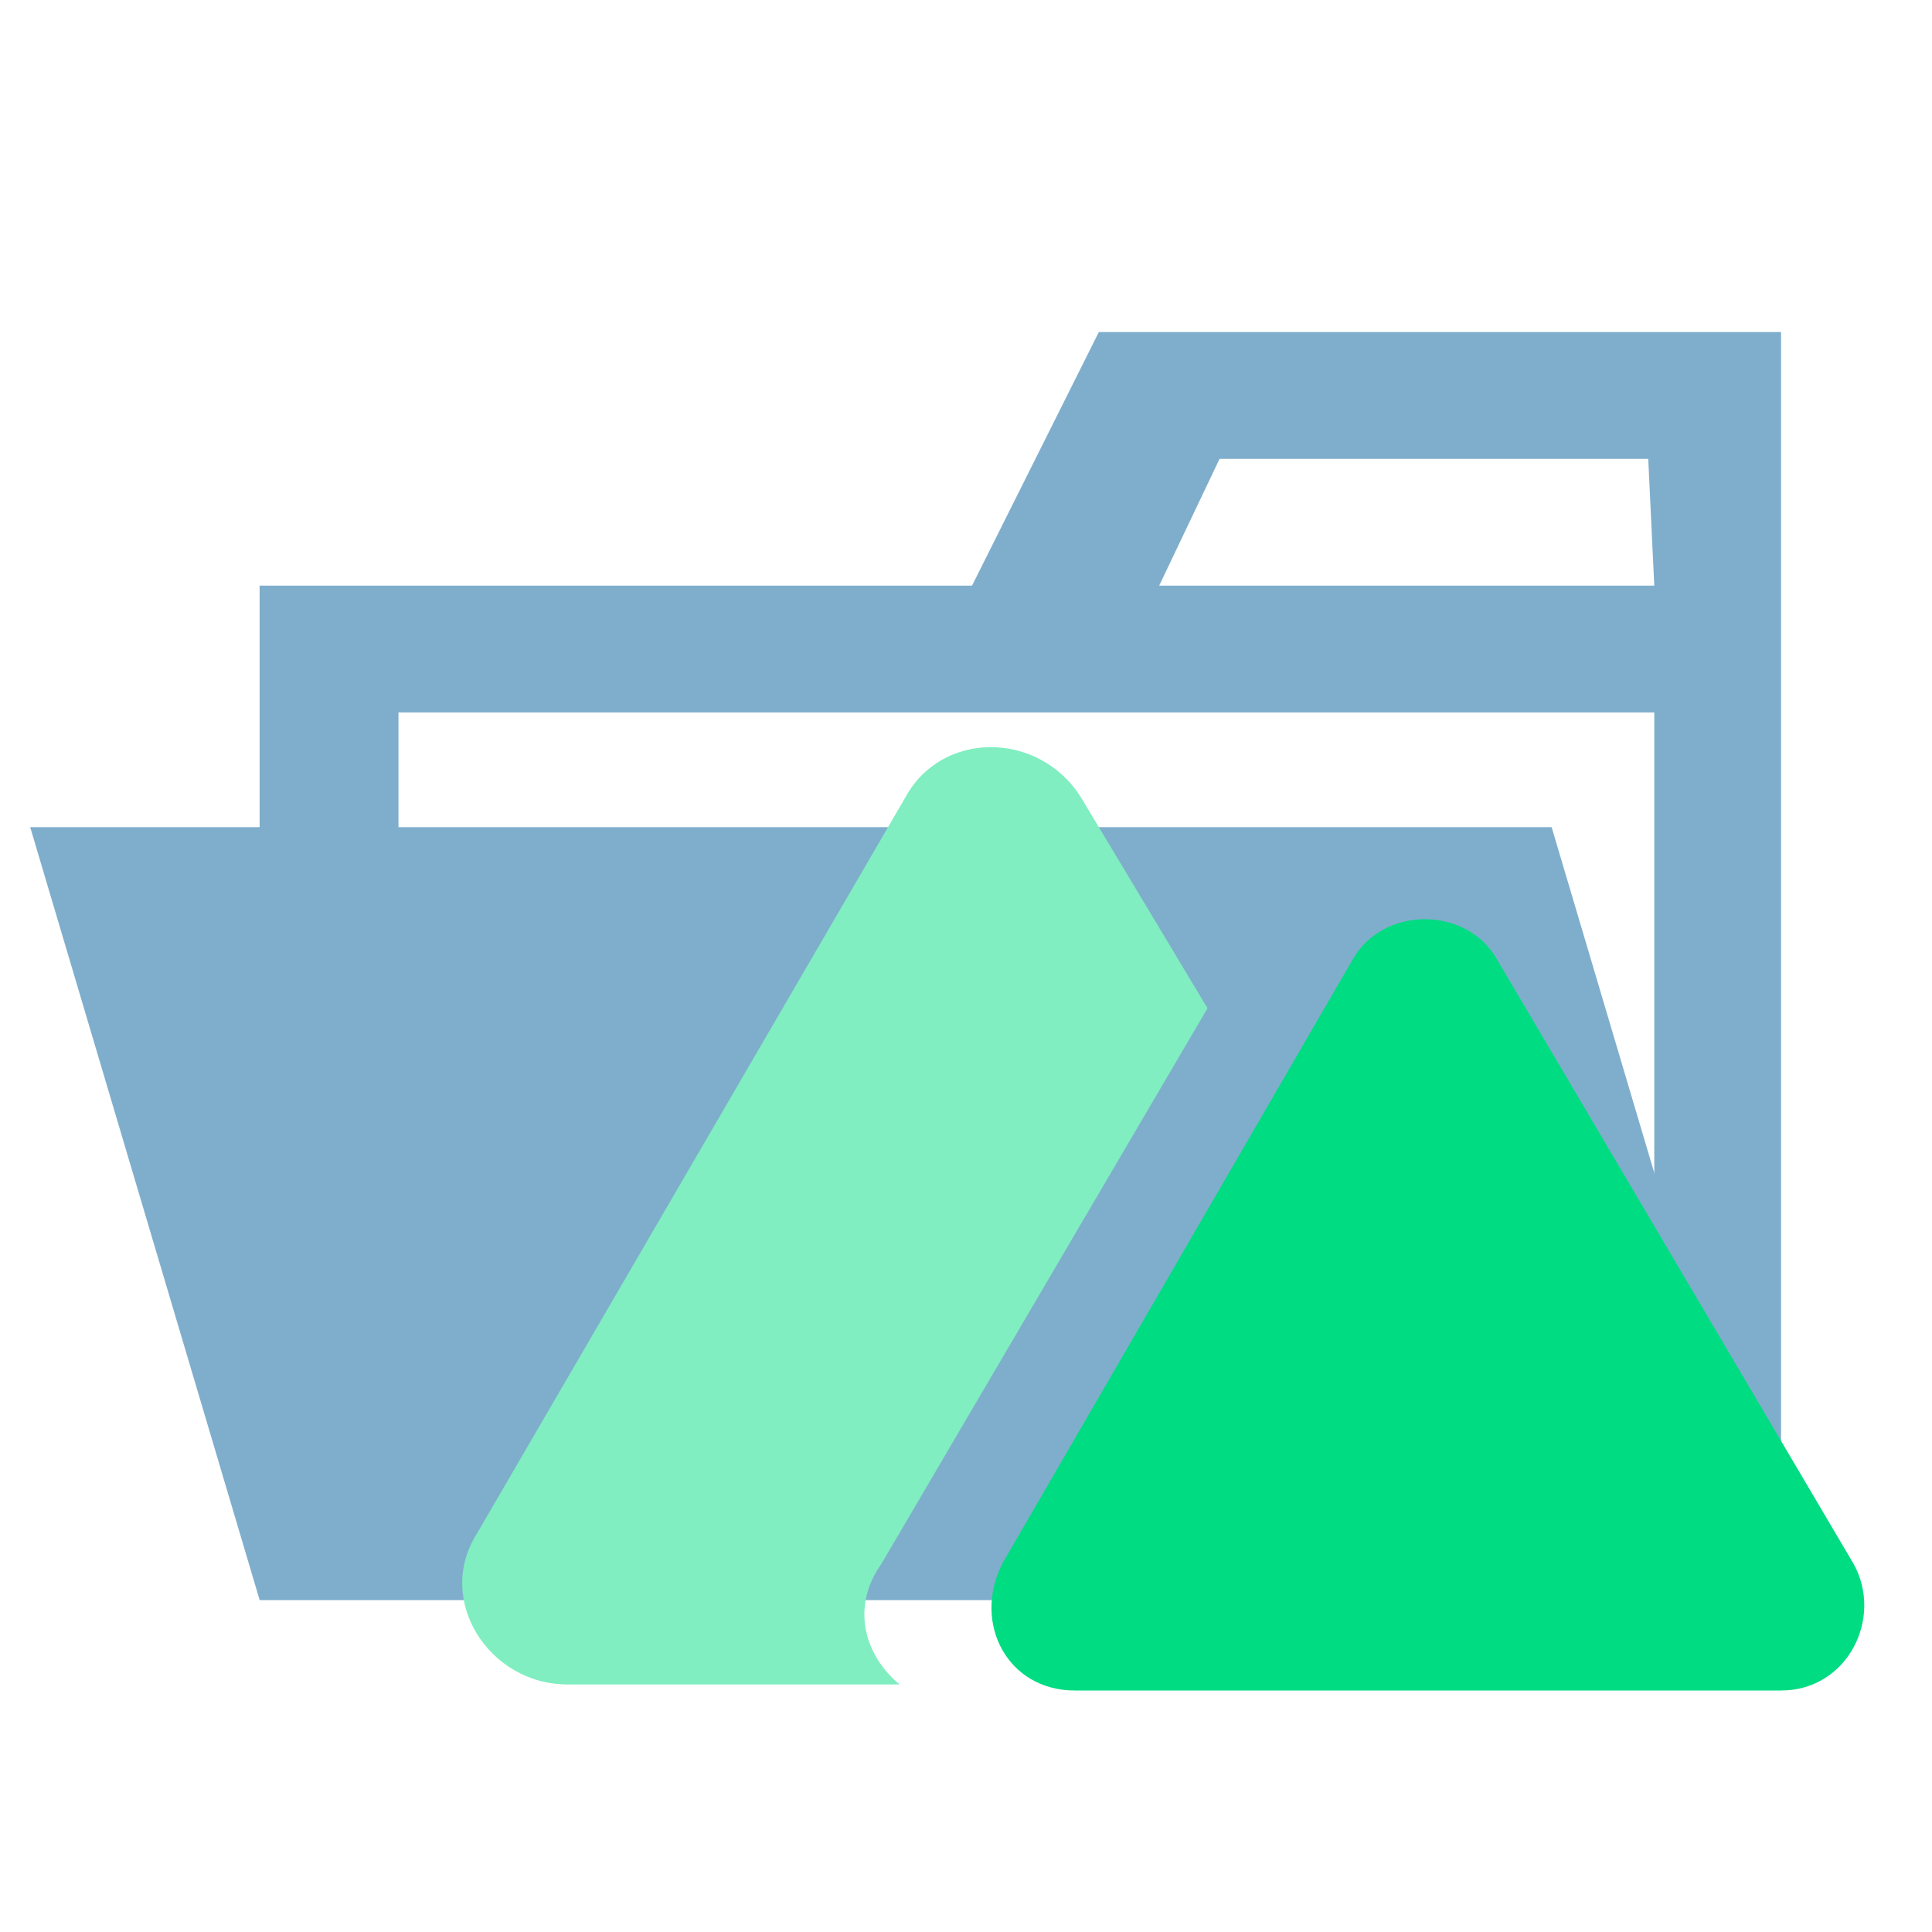
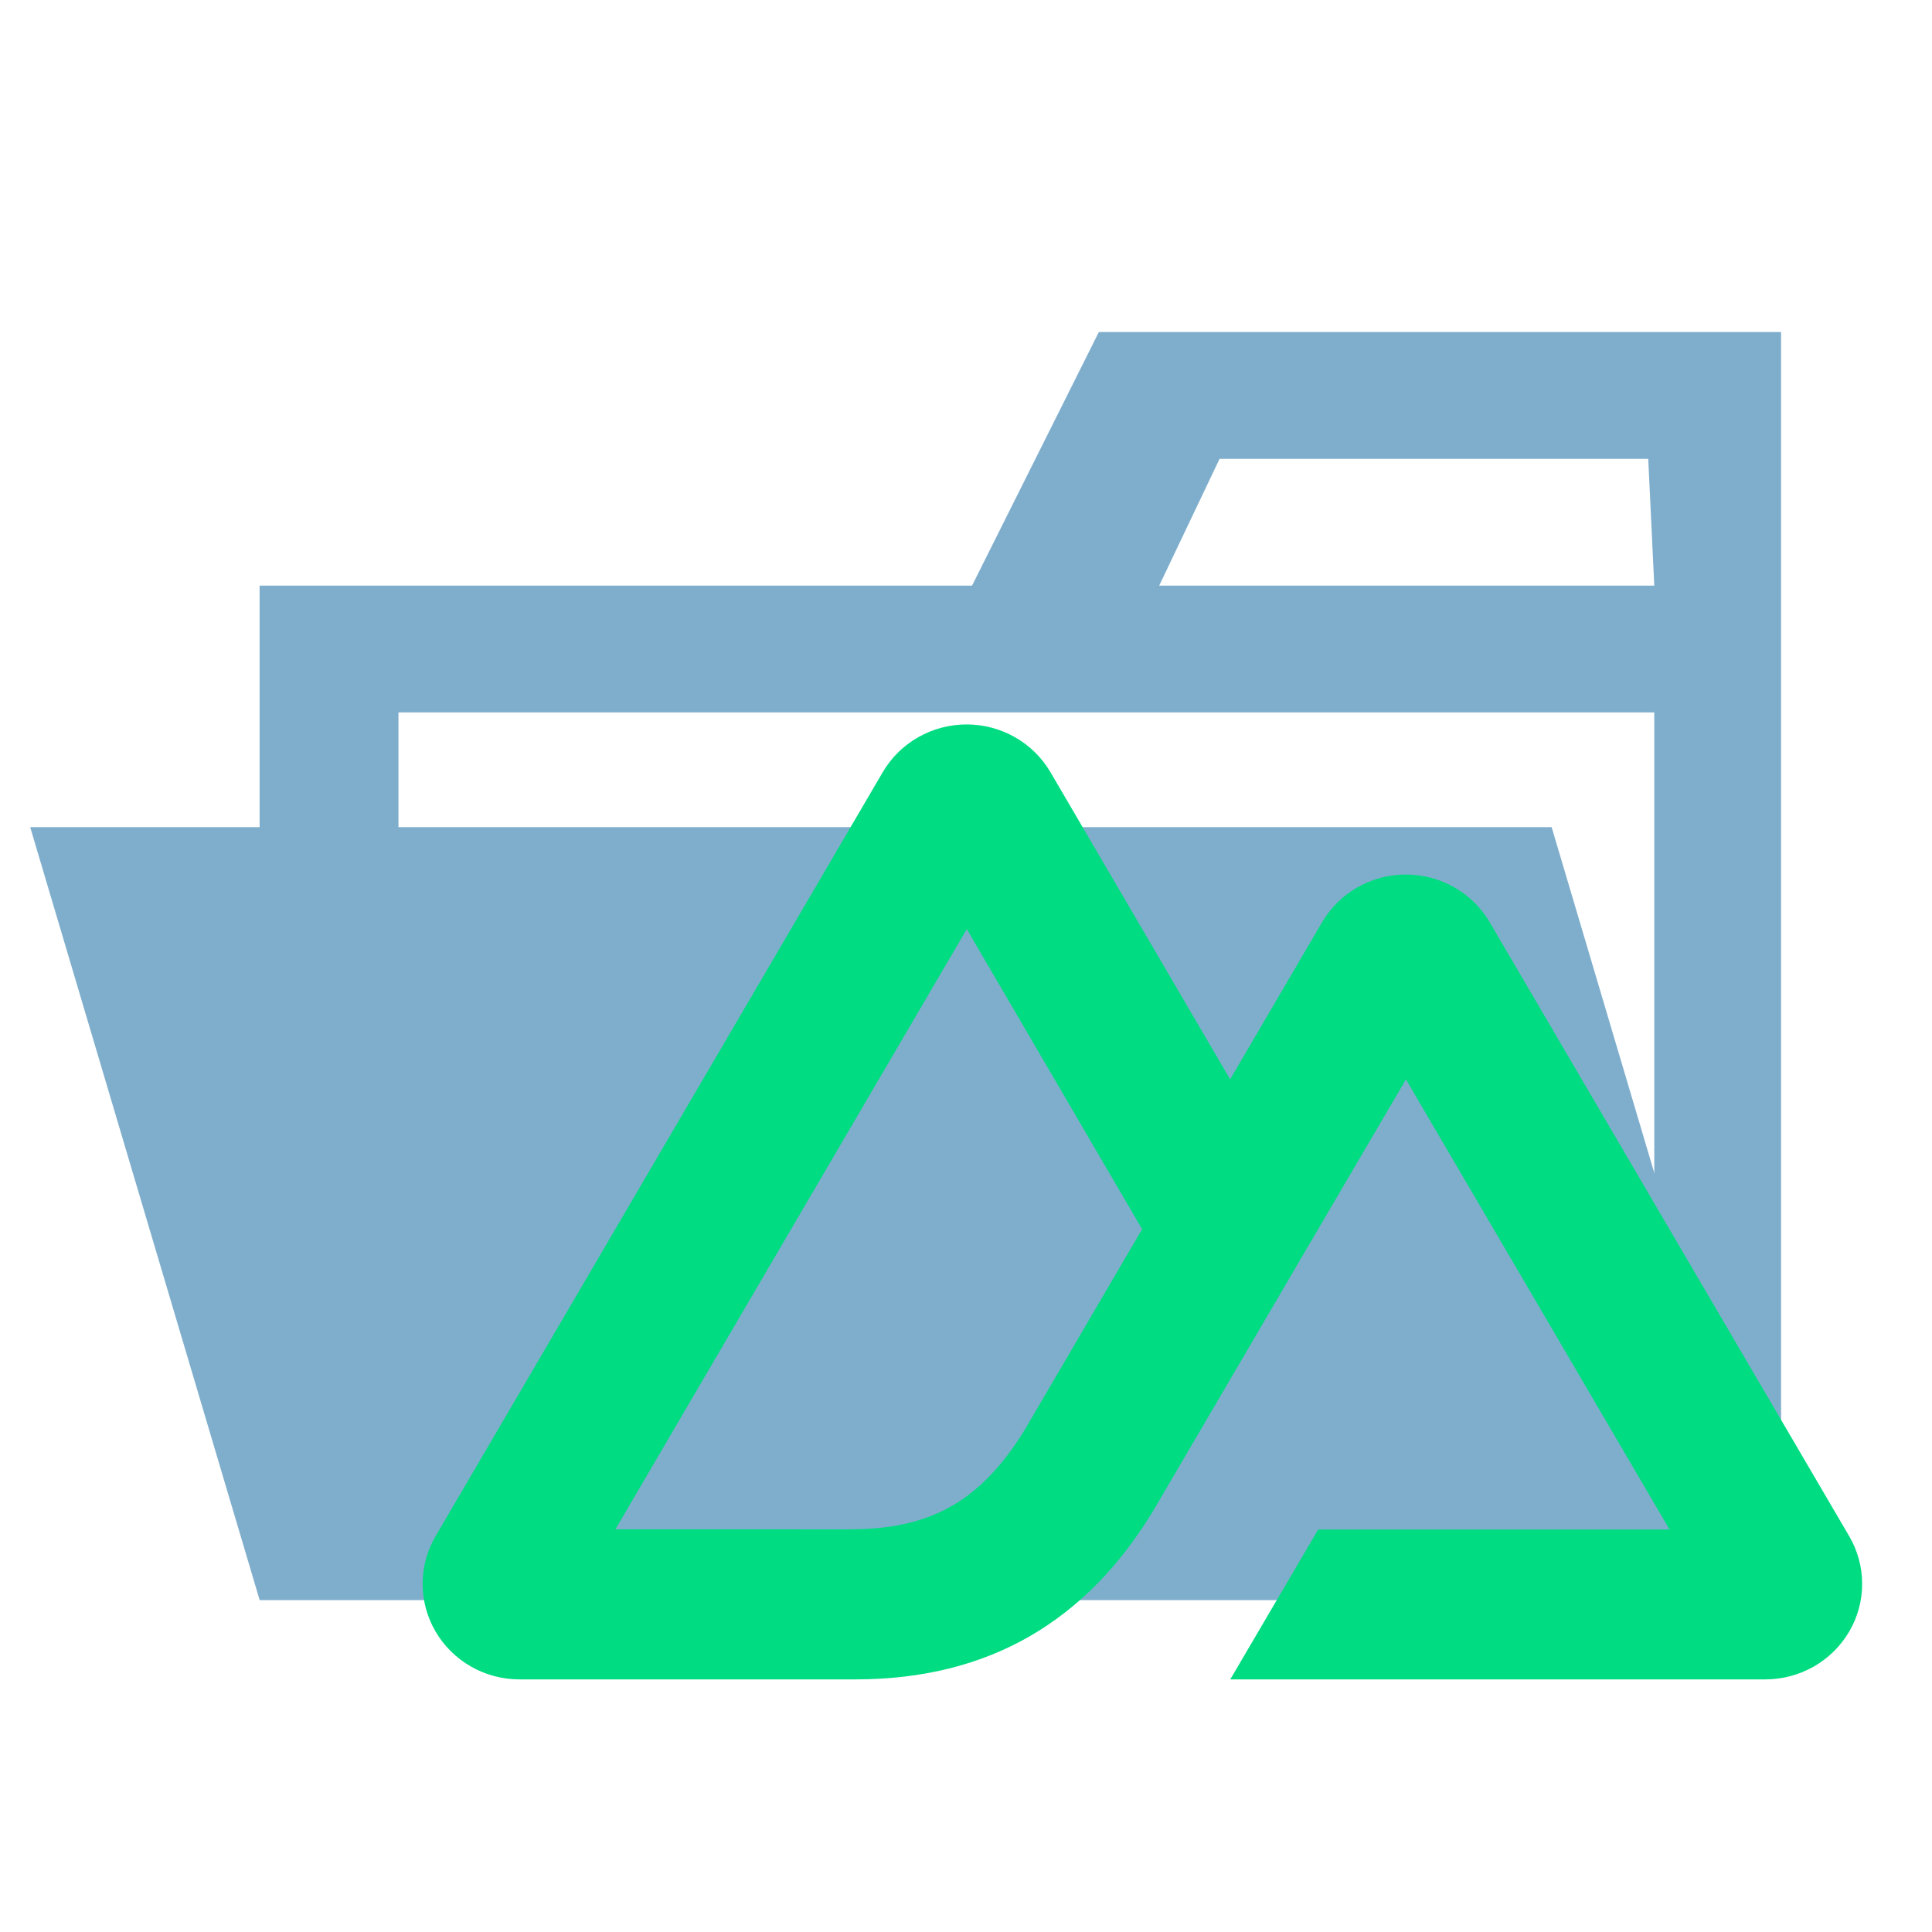
<svg xmlns="http://www.w3.org/2000/svg" viewBox="0 0 32 32">
-   <path fill="#7FAECC" d="M27.4,5.5h-9.2l-2.1,4.2H4.3v16.8h25.2v-21H27.4z M27.4,24.2H6.6V11.8h20.8V24.2z M27.4,9.7h-8.2l1-2.1h7.1L27.4,9.7L27.4,9.7z" />
-   <polygon fill="#7FAECC" points="25.7,13.7 0.5,13.7 4.3,26.5 29.5,26.5 " />
-   <path fill-rule="evenodd" clip-rule="evenodd" fill="#80EEC0" d="M17.9,13.2c-0.7-1.1-2.3-1.1-2.9,0L7.9,25.4c-0.7,1.1,0.2,2.5,1.5,2.5h5.5c-0.6-0.5-0.8-1.3-0.3-2l5.4-9.2L17.9,13.2L17.9,13.2z" />
-   <path fill="#00DC82" d="M22.4,15.9c0.5-0.9,1.9-0.9,2.4,0l5.9,10c0.5,0.9-0.1,2.1-1.2,2.1H17.8c-1.1,0-1.7-1.1-1.2-2.1L22.4,15.9z" />
+   <path fill="#7FAECC" d="M27.4 5.5h-9.2l-2.1 4.2H4.3v16.8h25.2v-21h-2.1Zm0 18.7H6.6V11.8h20.8v12.4Zm0-14.5h-8.2l1-2.1h7.1l.1 2.1Z" />
+   <path fill="#7FAECC" d="M25.7 13.7H.5l3.8 12.8h25.2l-3.8-12.8Z" />
+   <path fill="#00DC82" d="M20.376 27.816h8.863c.281 0 .558-.073.802-.212.244-.139.446-.339.587-.579.141-.24.215-.513.215-.791-0-.278-.074-.55-.215-.791L24.675 15.276c-.141-.24-.343-.44-.587-.579-.244-.139-.52-.212-.802-.212-.281 0-.558.073-.802.212-.244.139-.446.339-.587.579l-1.522 2.601-2.976-5.087c-.141-.24-.343-.44-.587-.579-.244-.139-.52-.212-.802-.212s-.558.073-.802.212c-.244.139-.446.338-.587.579L7.215 25.443c-.141.24-.215.513-.215.791-0.0.278.074.55.215.791.141.24.343.44.587.579.244.139.52.212.802.212H14.167c2.204 0 3.83-.955 4.949-2.818l2.716-4.638 1.455-2.482 4.366 7.456h-5.82l-1.456 2.482Zm-6.3-2.485-3.883-.001 5.82-9.941 2.904 4.97-1.944 3.322c-.743 1.209-1.587 1.649-2.897 1.649Z" />
</svg>
